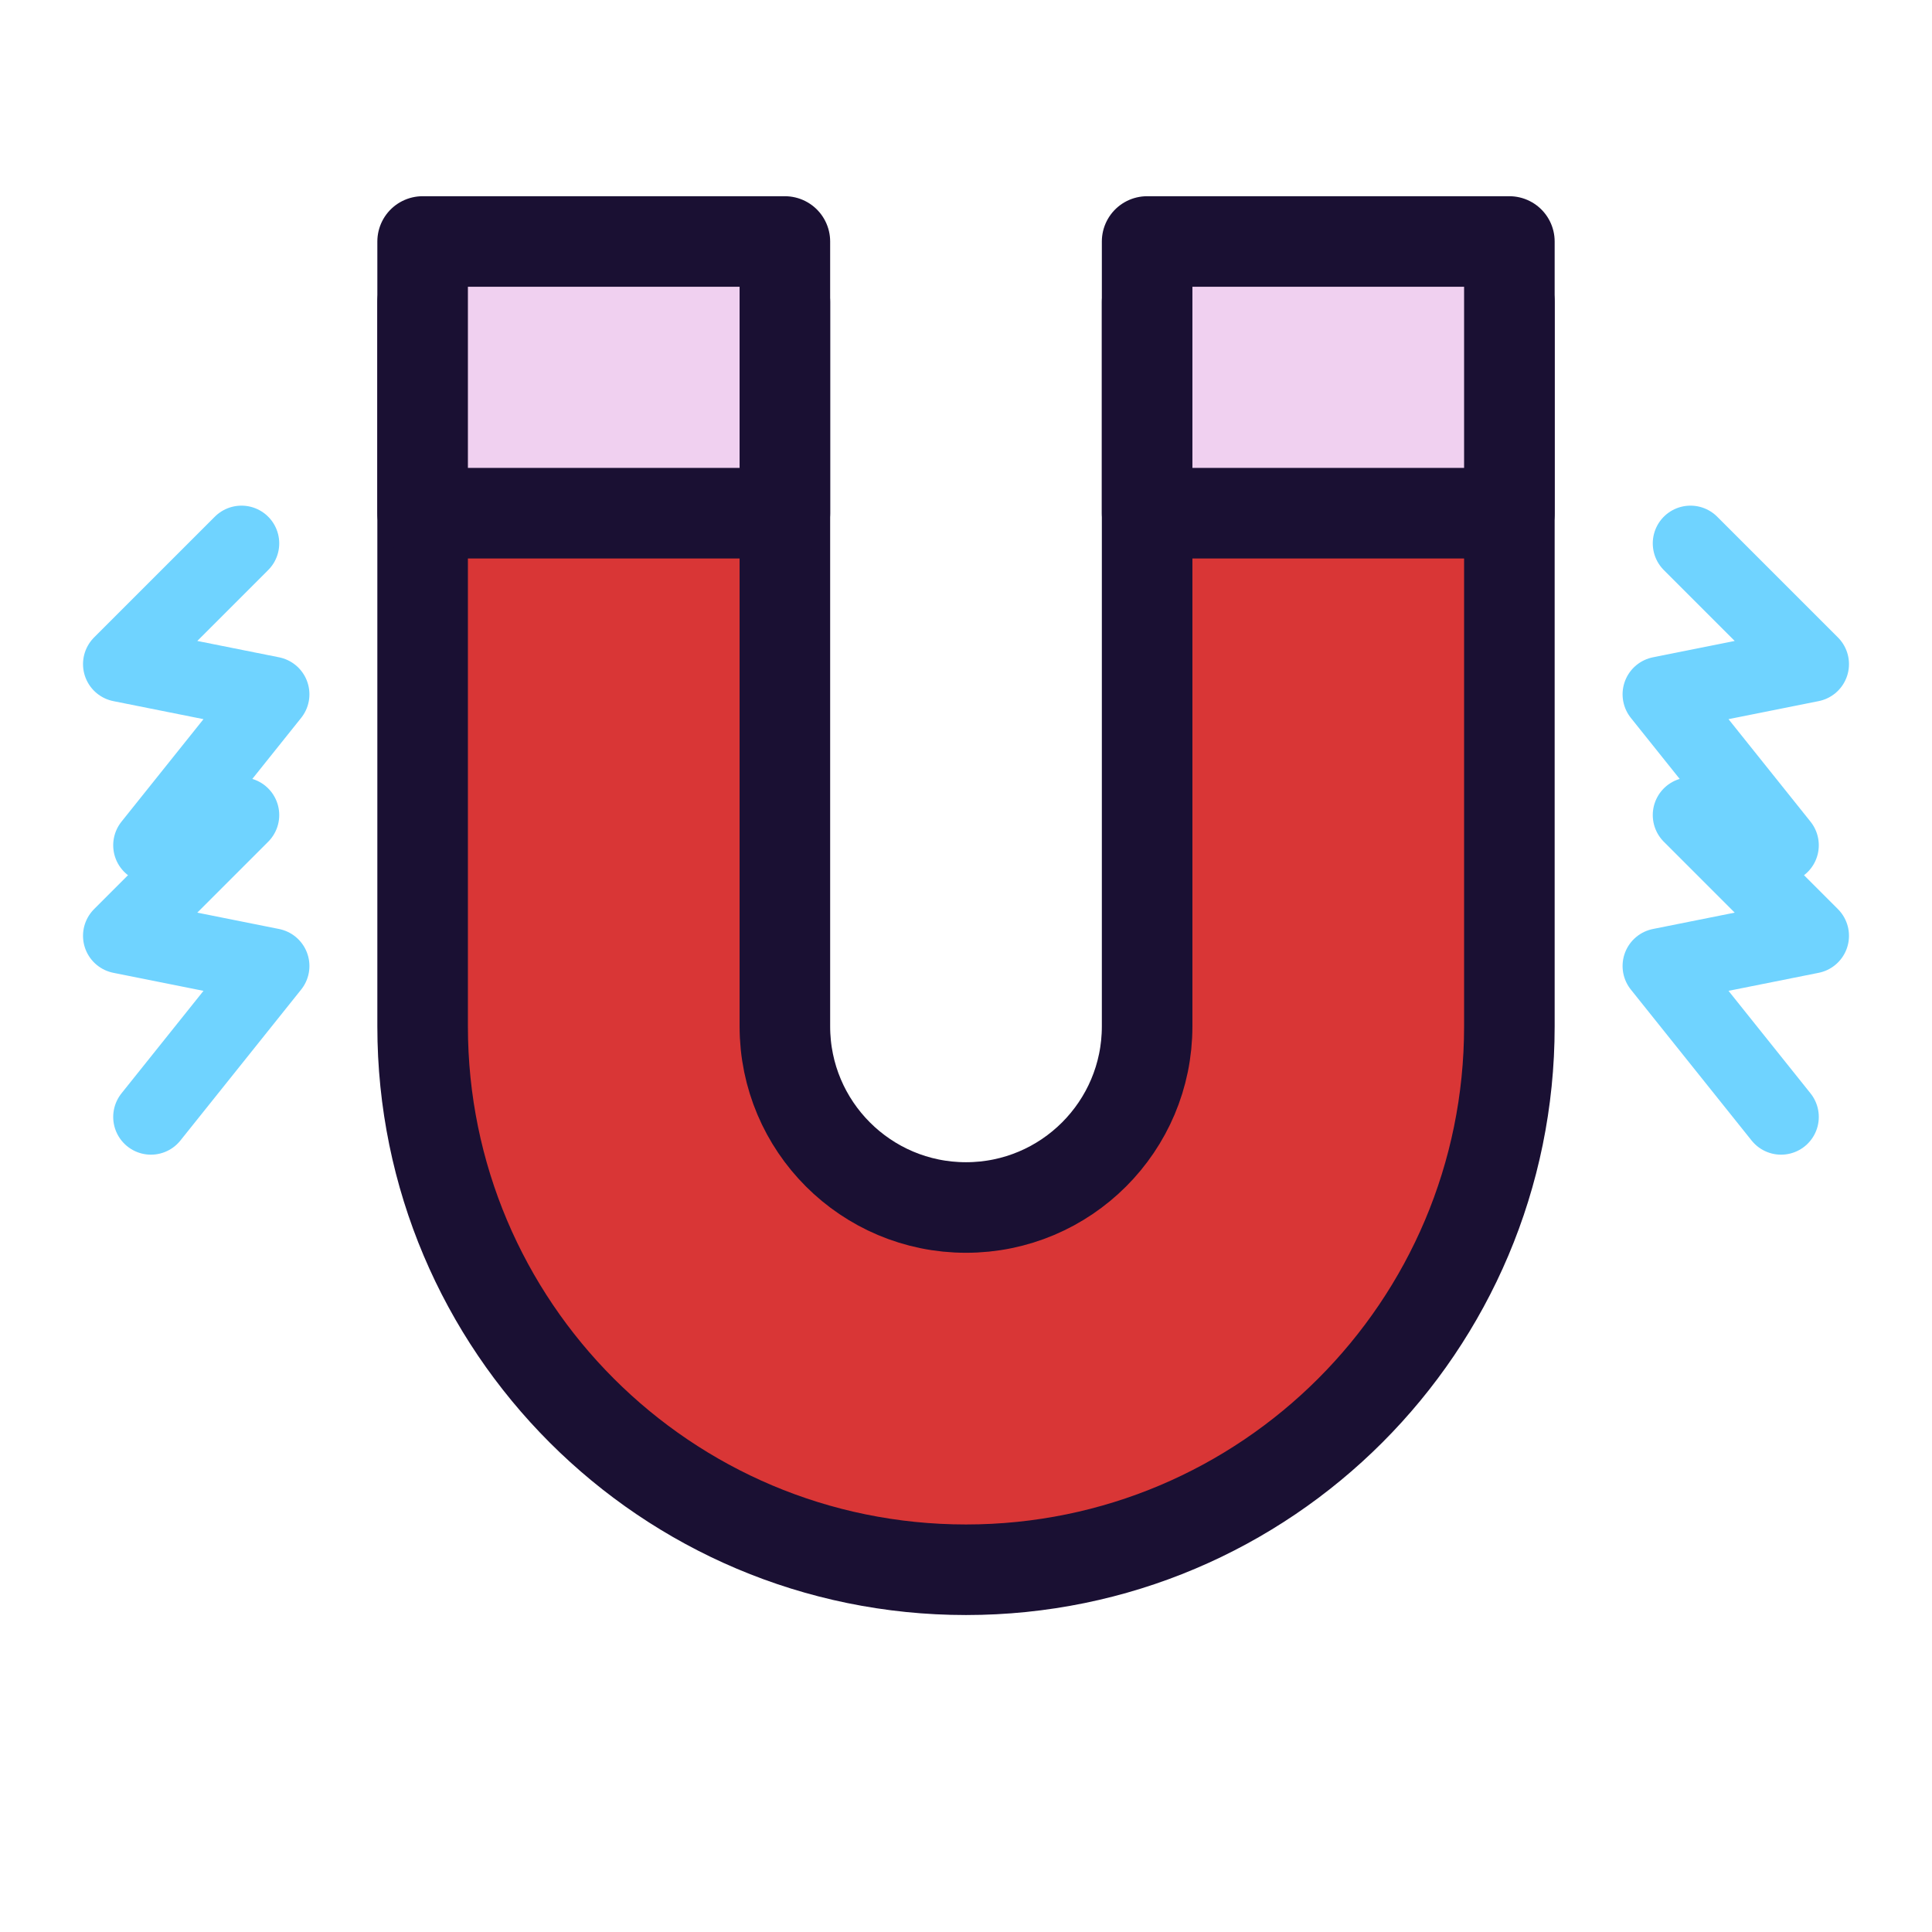
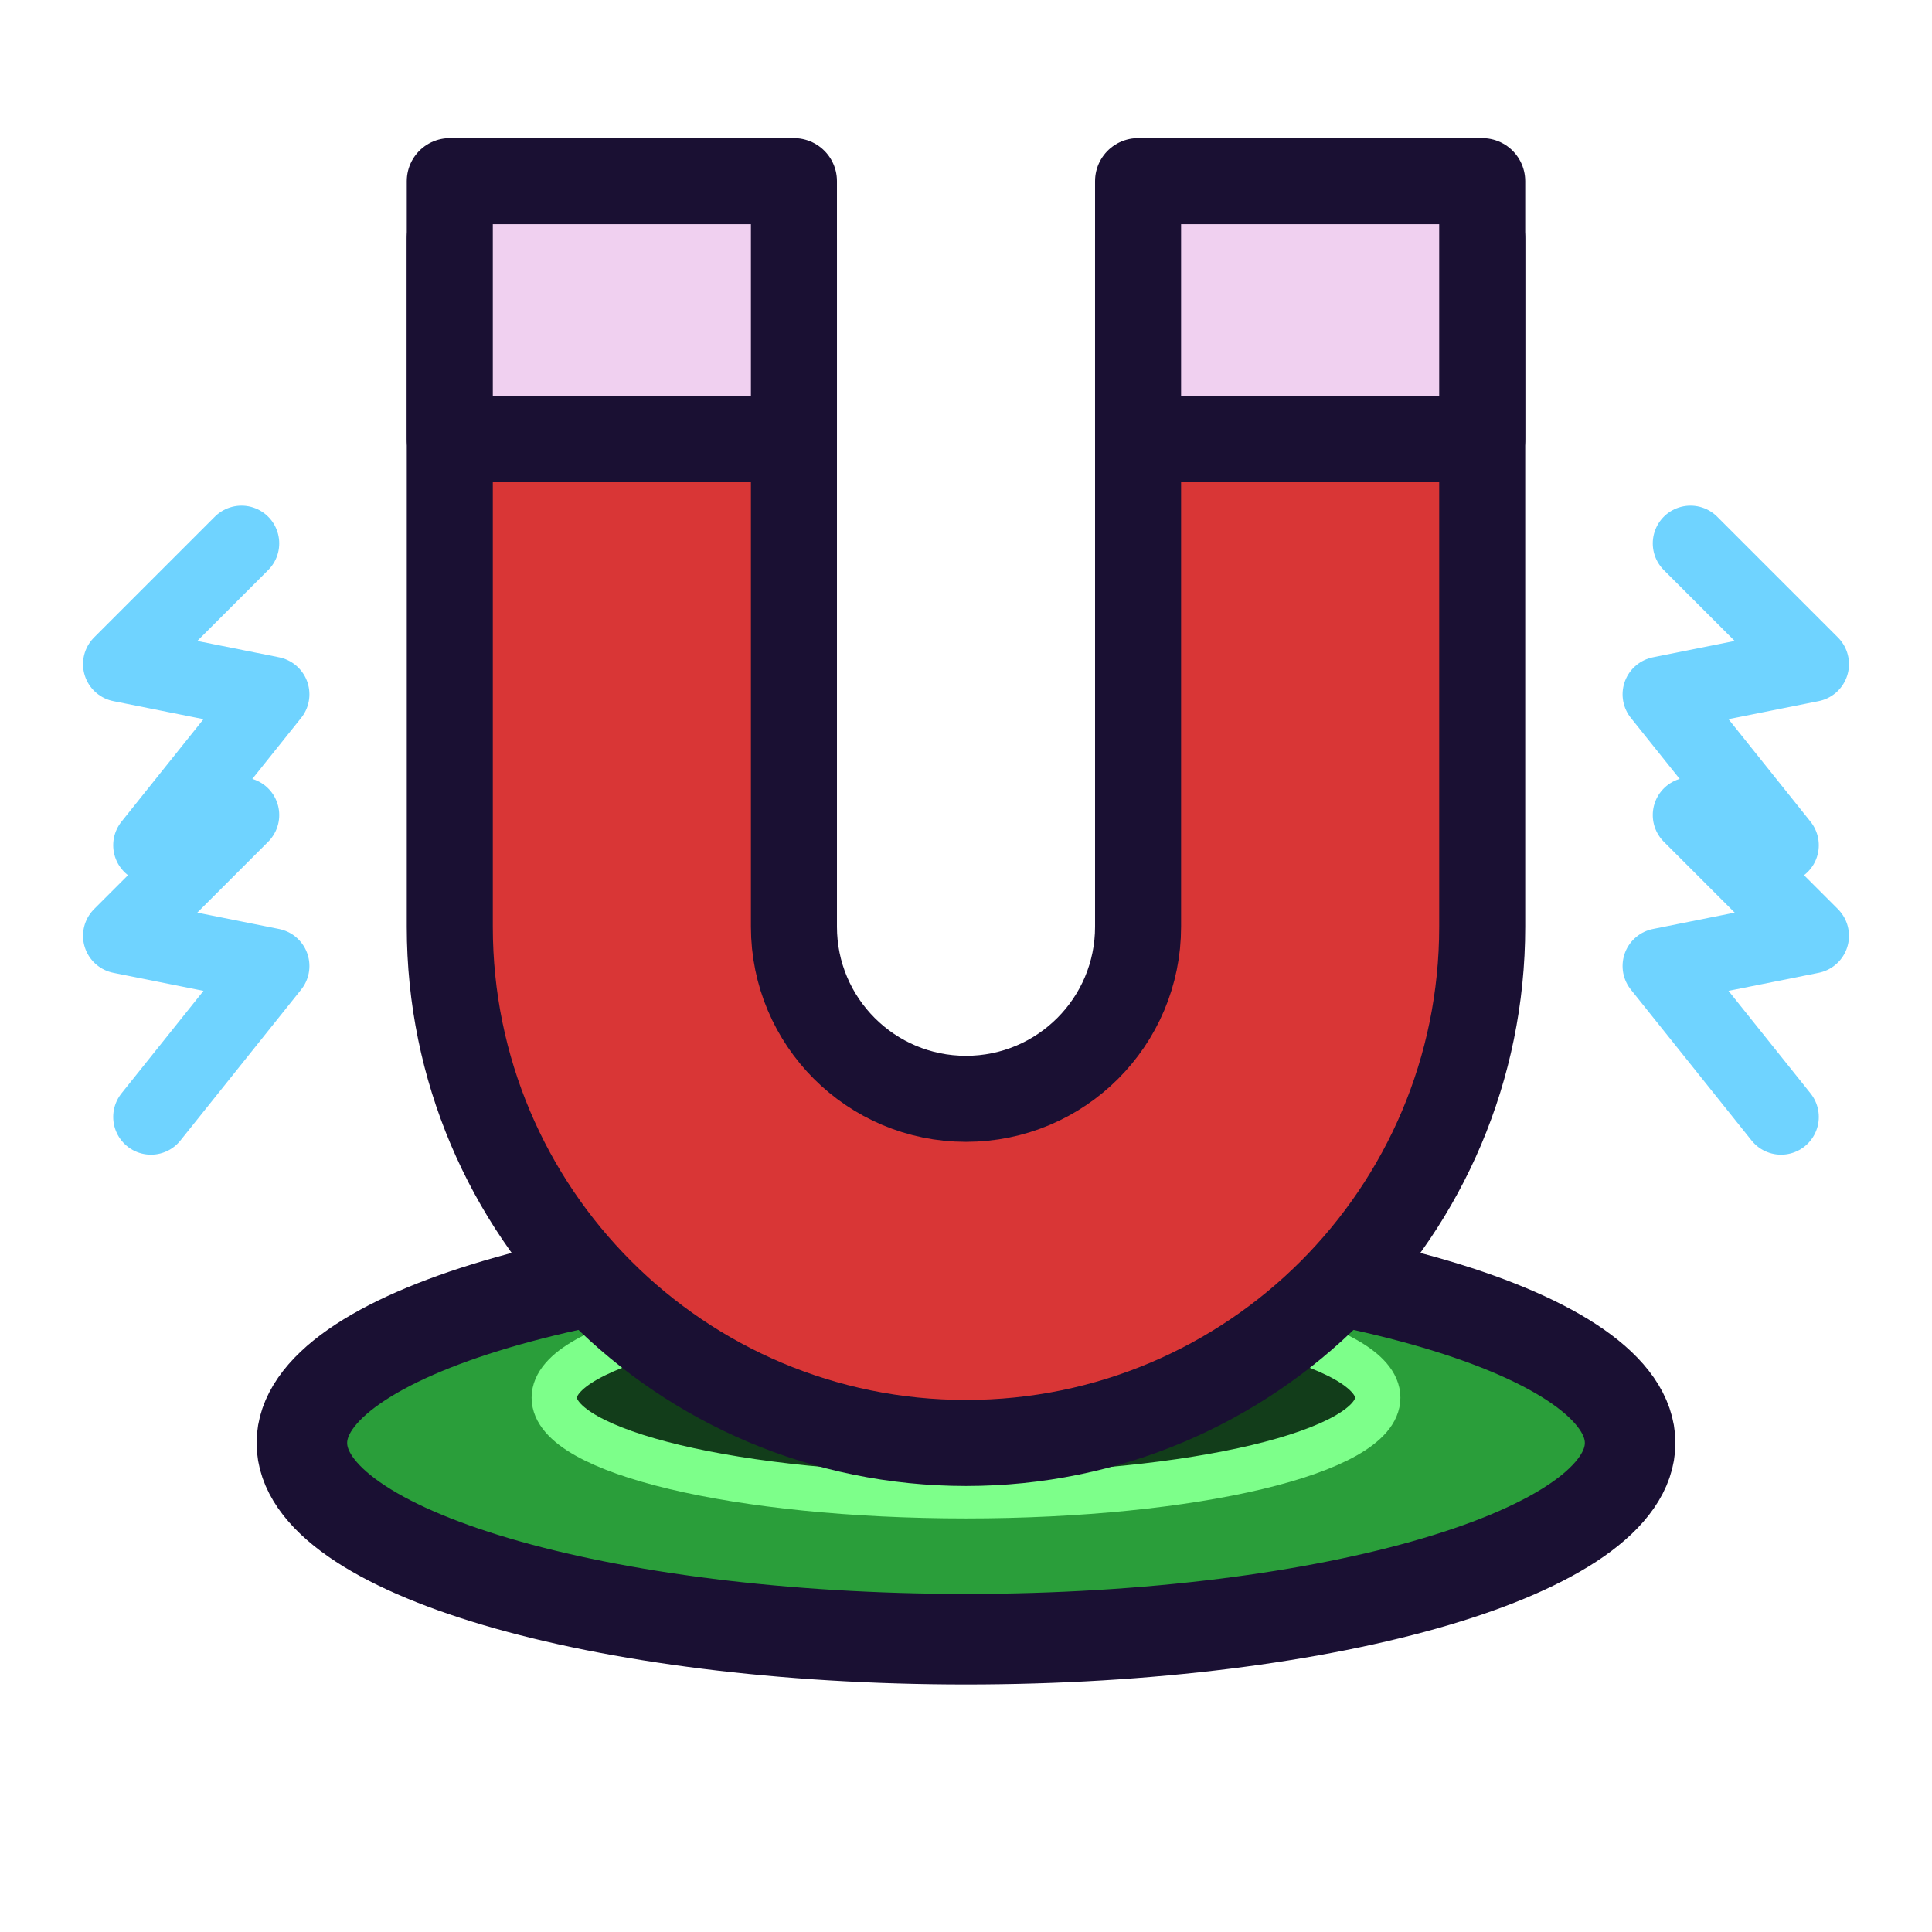
<svg xmlns="http://www.w3.org/2000/svg" viewBox="0 0 64 64">
-   <path d="M14 10 H26 V34 A6 6 0 0 0 38 34 V10 H50 V34 A18 18 0 0 1 14 34 Z" fill="#d93636" stroke="#1a1033" stroke-width="3" stroke-linejoin="round" stroke-linecap="round" />
-   <rect x="14" y="8" width="12" height="9" fill="#f0d0f0" stroke="#1a1033" stroke-width="3" stroke-linejoin="round" stroke-linecap="round" />
-   <rect x="38" y="8" width="12" height="9" fill="#f0d0f0" stroke="#1a1033" stroke-width="3" stroke-linejoin="round" stroke-linecap="round" />
+   <ellipse cx="32" cy="47.8" rx="22" ry="6.5" fill="#2a9e3a" stroke="#1a1033" stroke-width="3" stroke-linejoin="round" stroke-linecap="round" />
+   <ellipse cx="32" cy="46.3" rx="13.64" ry="3.25" fill="#123d1a" stroke="#7dff8a" stroke-width="1.5" />
+   <g transform="translate(32 6) scale(0.95) translate(-32 -8)">
+     <path d="M14 10 H26 V34 A6 6 0 0 0 38 34 V10 H50 V34 A18 18 0 0 1 14 34 Z" fill="#d93636" stroke="#1a1033" stroke-width="3" stroke-linejoin="round" stroke-linecap="round" />
+     <rect x="14" y="8" width="12" height="9" fill="#f0d0f0" stroke="#1a1033" stroke-width="3" stroke-linejoin="round" stroke-linecap="round" />
+     <rect x="38" y="8" width="12" height="9" fill="#f0d0f0" stroke="#1a1033" stroke-width="3" stroke-linejoin="round" stroke-linecap="round" />
+   </g>
  <path d="M8 18 L4 22 L9 23 L5 28" fill="none" stroke="#6fd3ff" stroke-width="2.5" stroke-linecap="round" stroke-linejoin="round" />
  <path d="M56 18 L60 22 L55 23 L59 28" fill="none" stroke="#6fd3ff" stroke-width="2.5" stroke-linecap="round" stroke-linejoin="round" />
  <path d="M8 27 L4 31 L9 32 L5 37" fill="none" stroke="#6fd3ff" stroke-width="2.5" stroke-linecap="round" stroke-linejoin="round" />
  <path d="M56 27 L60 31 L55 32 L59 37" fill="none" stroke="#6fd3ff" stroke-width="2.5" stroke-linecap="round" stroke-linejoin="round" />
</svg>
